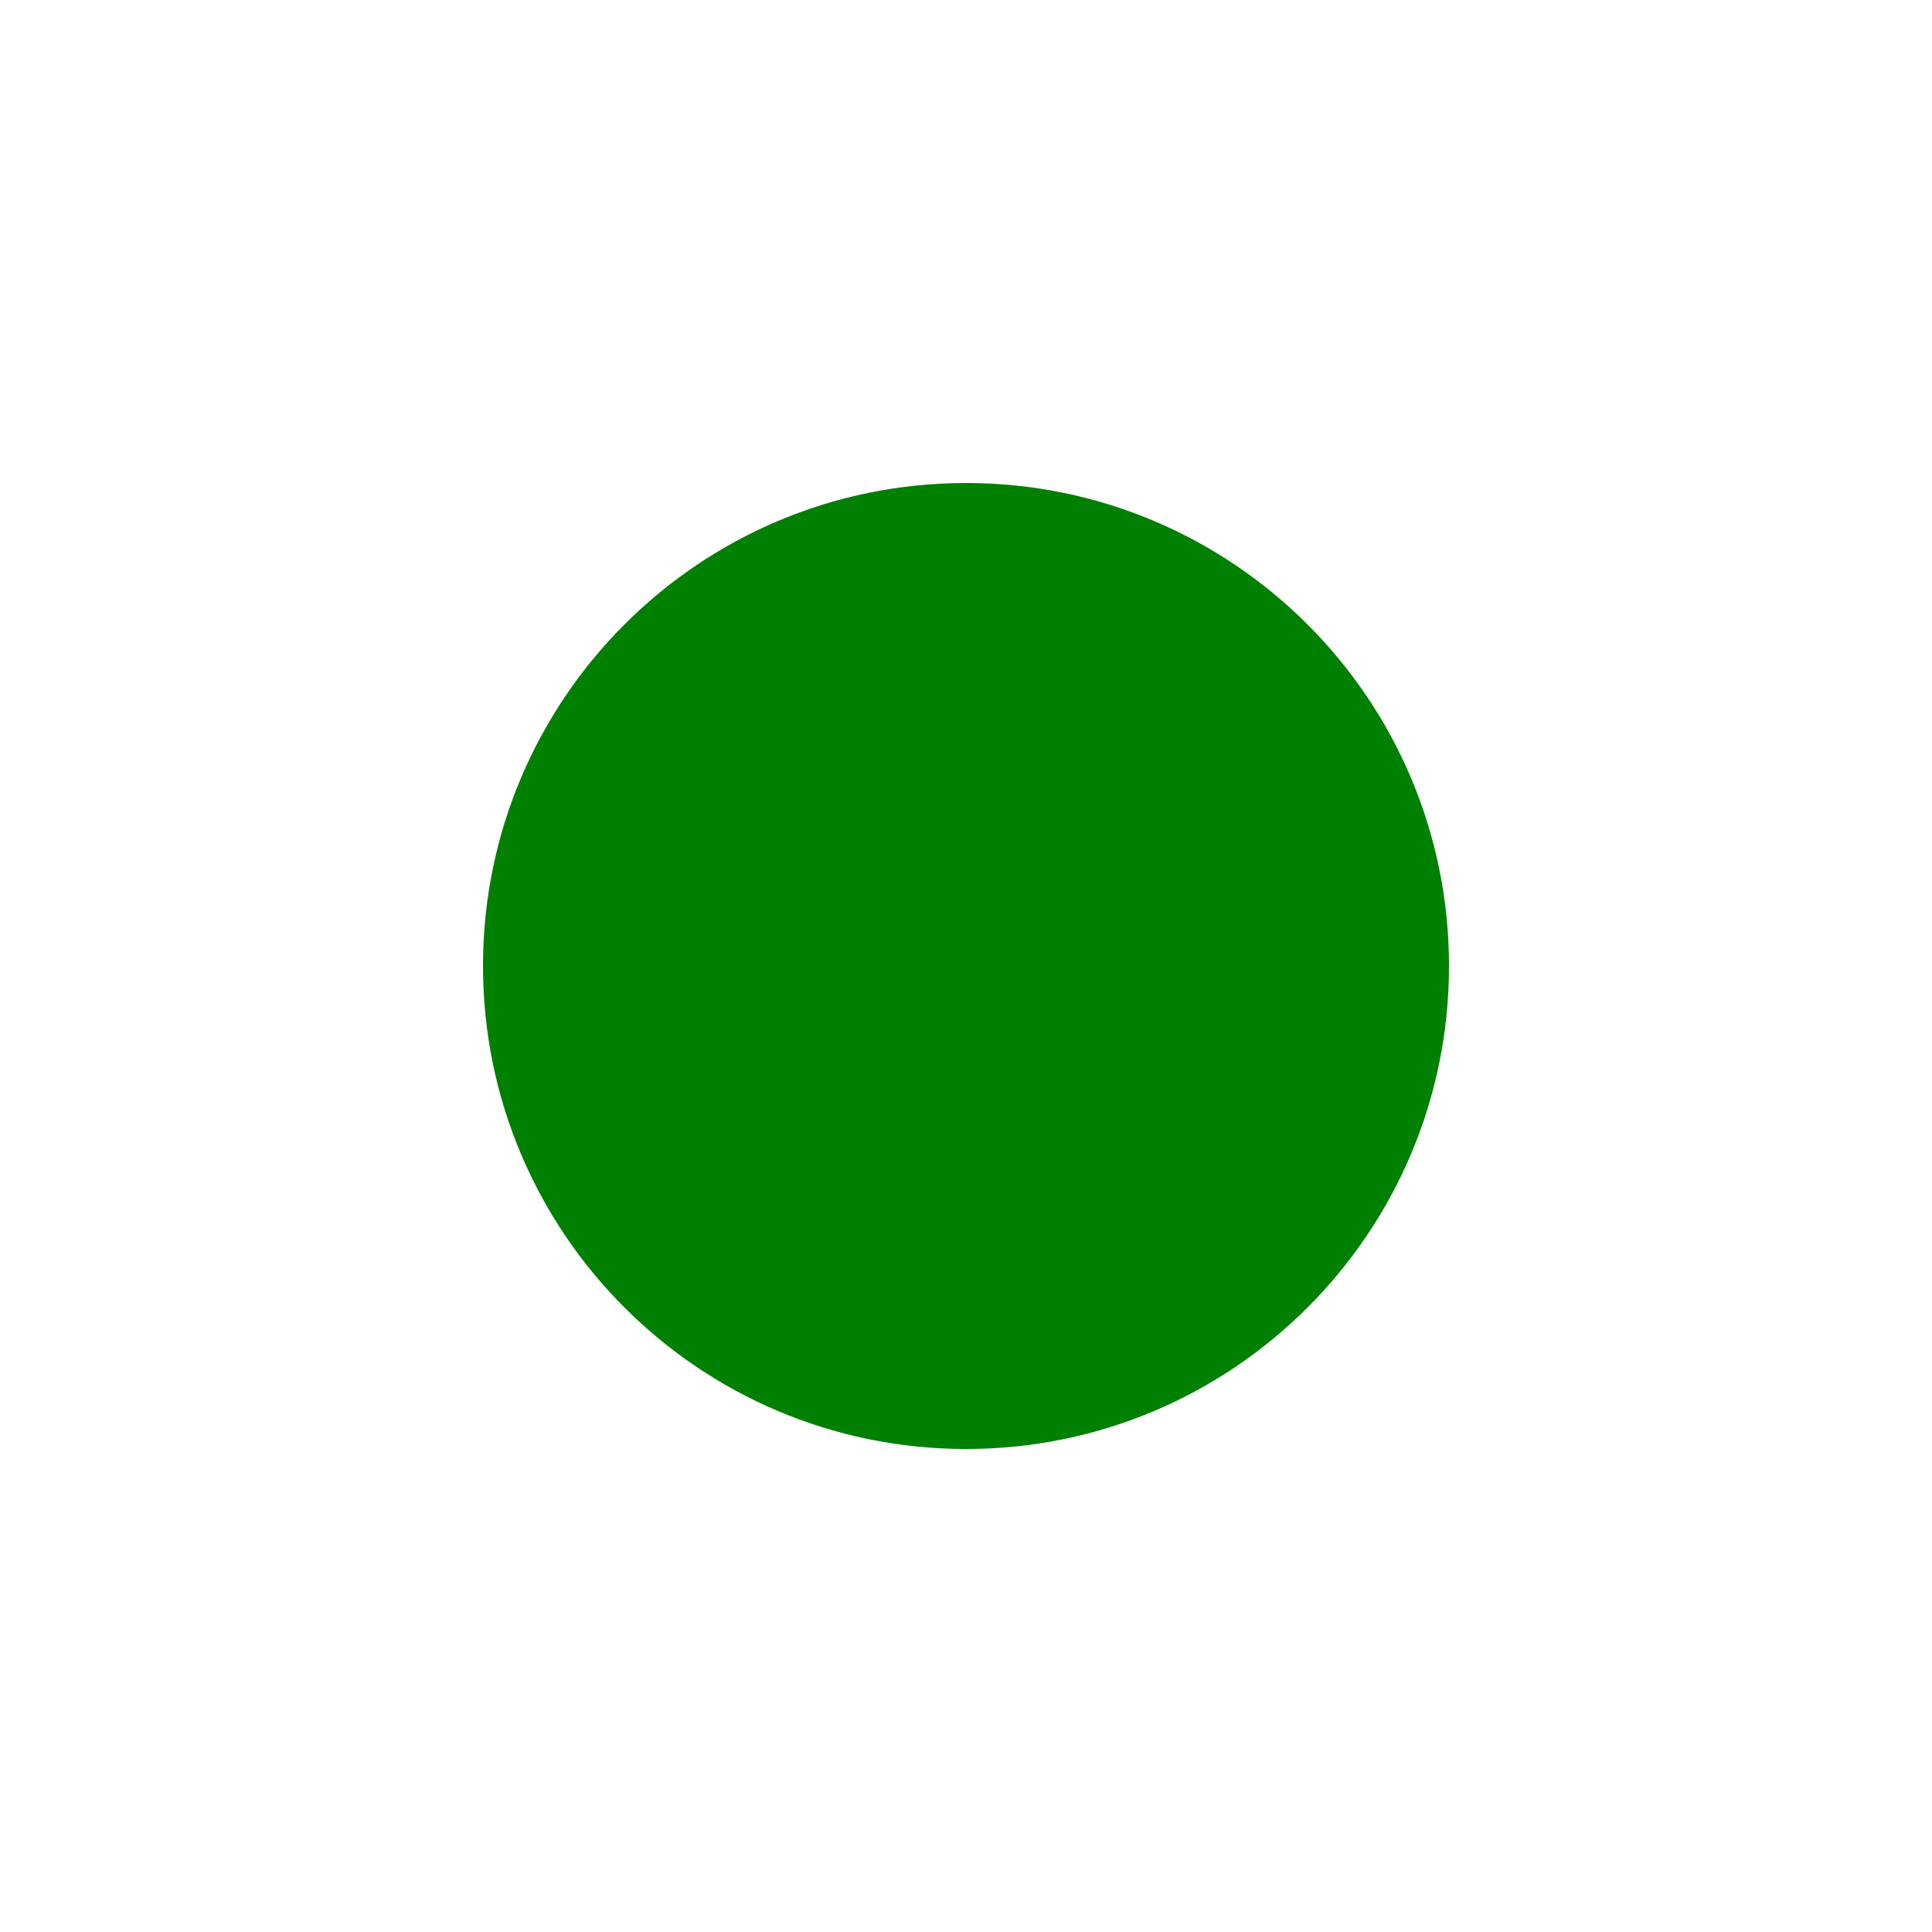
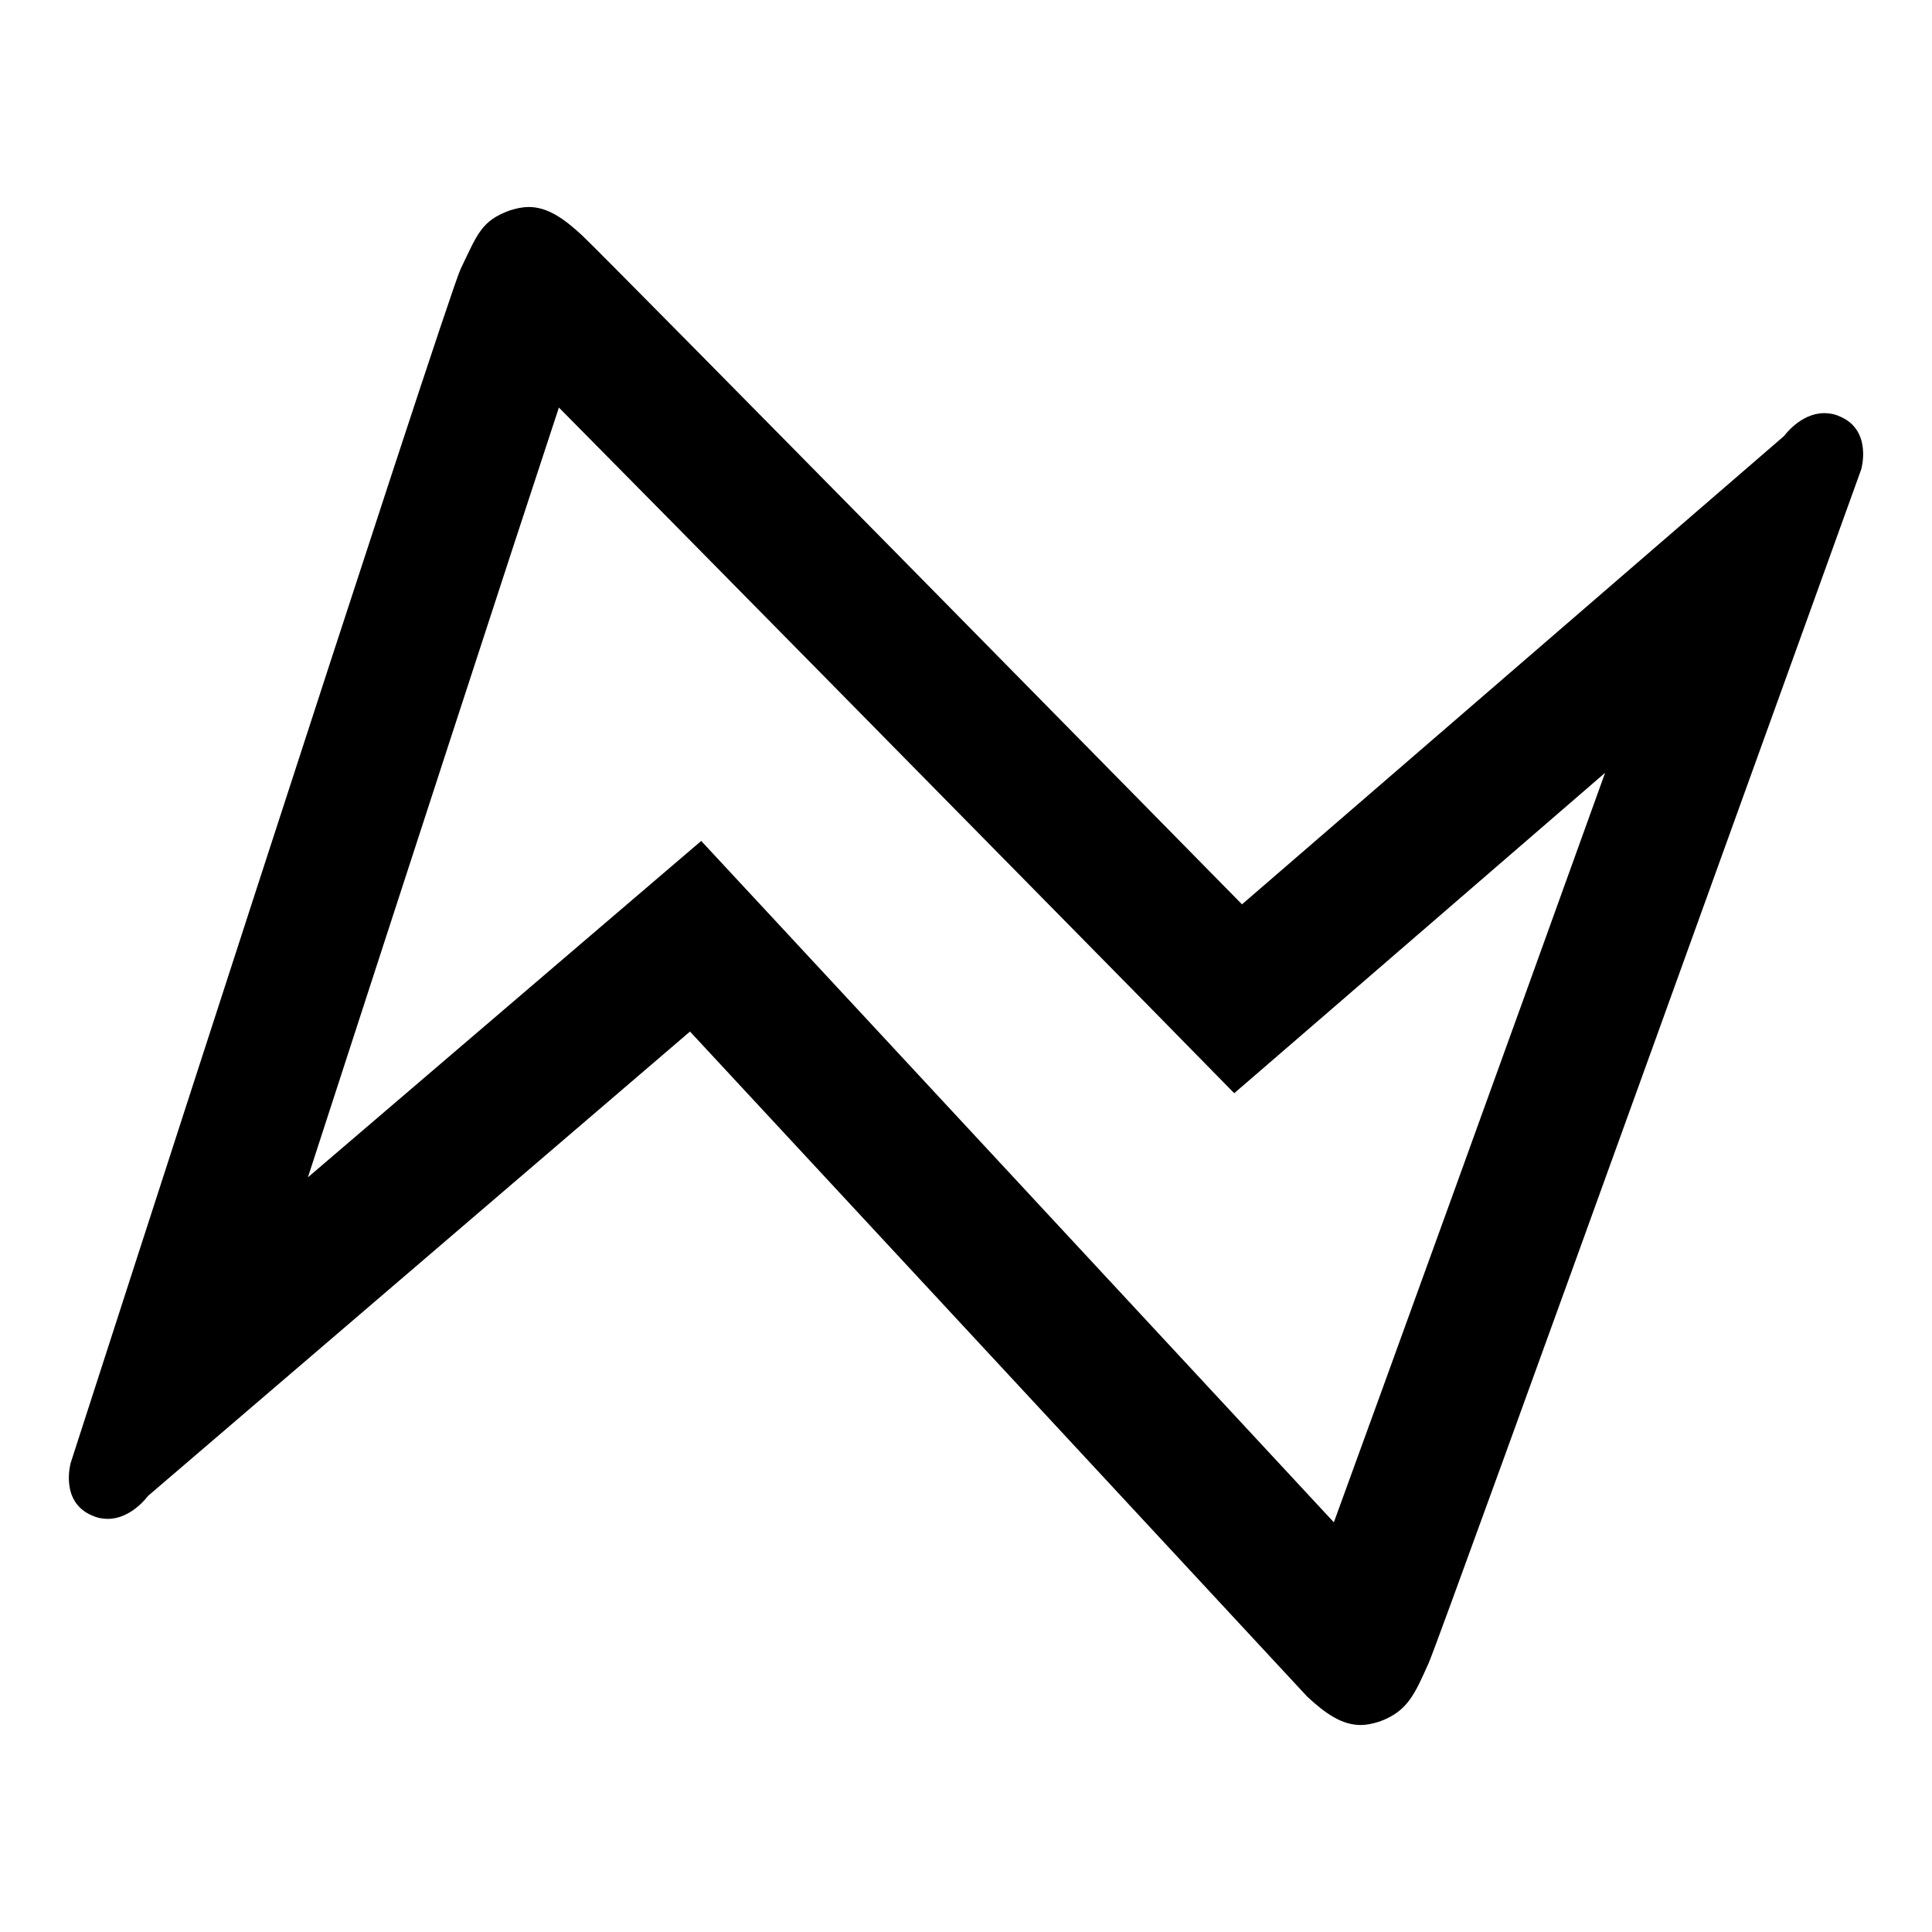
- <svg xmlns="http://www.w3.org/2000/svg" version="1.1" id="eventStartError" x="0px" y="0px" width="30px" height="30px" viewBox="0 0 30 30" style="enable-background:new 0 0 30 30;" xml:space="preserve">
-   <circle cx="15px" cy="15px" r="7.5px" style="fill:green;" />
+ <svg xmlns="http://www.w3.org/2000/svg" version="1.1" id="eventStartError" x="0px" y="0px" viewBox="0 0 448 448" style="enable-background:new 0 0 448 448;" xml:space="preserve">
+   <style type="text/css">
+ 	.st0{display:none;}
+ 	.st1{display:inline;}
+ 	.st2{opacity:0.3;fill:none;enable-background:new    ;}
+ 	.st3{fill:none;}
+ </style>
+   <g id="Grid" class="st0">
+     <g id="icomoon-ignore" class="st1">
+       <line class="st2" x1="16" y1="0" x2="16" y2="448" />
+       <line class="st3" x1="32" y1="0" x2="32" y2="448" />
+       <line class="st2" x1="48" y1="0" x2="48" y2="448" />
+       <line class="st3" x1="64" y1="0" x2="64" y2="448" />
+       <line class="st2" x1="80" y1="0" x2="80" y2="448" />
+       <line class="st3" x1="96" y1="0" x2="96" y2="448" />
+       <line class="st2" x1="112" y1="0" x2="112" y2="448" />
+       <line class="st3" x1="128" y1="0" x2="128" y2="448" />
+       <line class="st2" x1="144" y1="0" x2="144" y2="448" />
+       <line class="st3" x1="160" y1="0" x2="160" y2="448" />
+       <line class="st2" x1="176" y1="0" x2="176" y2="448" />
+       <line class="st3" x1="192" y1="0" x2="192" y2="448" />
+       <line class="st2" x1="208" y1="0" x2="208" y2="448" />
+       <line class="st3" x1="224" y1="0" x2="224" y2="448" />
+       <line class="st2" x1="240" y1="0" x2="240" y2="448" />
+       <line class="st3" x1="256" y1="0" x2="256" y2="448" />
+       <line class="st2" x1="272" y1="0" x2="272" y2="448" />
+       <line class="st3" x1="288" y1="0" x2="288" y2="448" />
+       <line class="st2" x1="304" y1="0" x2="304" y2="448" />
+       <line class="st3" x1="320" y1="0" x2="320" y2="448" />
+       <line class="st2" x1="336" y1="0" x2="336" y2="448" />
+       <line class="st3" x1="352" y1="0" x2="352" y2="448" />
+       <line class="st2" x1="368" y1="0" x2="368" y2="448" />
+       <line class="st3" x1="384" y1="0" x2="384" y2="448" />
+       <line class="st2" x1="400" y1="0" x2="400" y2="448" />
+       <line class="st3" x1="416" y1="0" x2="416" y2="448" />
+       <line class="st2" x1="432" y1="0" x2="432" y2="448" />
+       <line class="st2" x1="0" y1="16" x2="448" y2="16" />
+       <line class="st3" x1="0" y1="32" x2="448" y2="32" />
+       <line class="st2" x1="0" y1="48" x2="448" y2="48" />
+       <line class="st3" x1="0" y1="64" x2="448" y2="64" />
+       <line class="st2" x1="0" y1="80" x2="448" y2="80" />
+       <line class="st3" x1="0" y1="96" x2="448" y2="96" />
+       <line class="st2" x1="0" y1="112" x2="448" y2="112" />
+       <line class="st3" x1="0" y1="128" x2="448" y2="128" />
+       <line class="st2" x1="0" y1="144" x2="448" y2="144" />
+       <line class="st3" x1="0" y1="160" x2="448" y2="160" />
+       <line class="st2" x1="0" y1="176" x2="448" y2="176" />
+       <line class="st3" x1="0" y1="192" x2="448" y2="192" />
+       <line class="st2" x1="0" y1="208" x2="448" y2="208" />
+       <line class="st3" x1="0" y1="224" x2="448" y2="224" />
+       <line class="st2" x1="0" y1="240" x2="448" y2="240" />
+       <line class="st3" x1="0" y1="256" x2="448" y2="256" />
+       <line class="st2" x1="0" y1="272" x2="448" y2="272" />
+       <line class="st3" x1="0" y1="288" x2="448" y2="288" />
+       <line class="st2" x1="0" y1="304" x2="448" y2="304" />
+       <line class="st3" x1="0" y1="320" x2="448" y2="320" />
+       <line class="st2" x1="0" y1="336" x2="448" y2="336" />
+       <line class="st3" x1="0" y1="352" x2="448" y2="352" />
+       <line class="st2" x1="0" y1="368" x2="448" y2="368" />
+       <line class="st3" x1="0" y1="384" x2="448" y2="384" />
+       <line class="st2" x1="0" y1="400" x2="448" y2="400" />
+       <line class="st3" x1="0" y1="416" x2="448" y2="416" />
+       <line class="st2" x1="0" y1="432" x2="448" y2="432" />
+     </g>
+   </g>
+   <path id="Icon" d="M129.6,94.5c29.5,29.8,91.3,92.6,135.6,137.6l21,21.4l22.7-19.6l63.3-54.7C347.4,248.1,321.7,319,309.3,353  L183.5,217.5L162.6,195l-23.4,20l-67.8,58C94.2,202.8,118.1,129.3,129.6,94.5 M122.6,48c-1.4,0-2.8,0.3-4.4,0.8  c-6.6,2.4-7.5,5.5-11.4,13.6c-3.2,6.7-90.4,276.8-90.4,276.8s-2.6,9,4.9,12.2c1.3,0.6,2.5,0.8,3.7,0.8c5.5,0,9.3-5.3,9.3-5.3  L160,239.2l143.1,154.2c4.3,4,8.1,6.6,12.4,6.6c1.4,0,2.8-0.3,4.4-0.8c6.6-2.4,8.2-6.5,11.4-13.6c3-6.8,100.3-276.8,100.3-276.8  s2.6-9-4.9-12.2c-1.3-0.6-2.5-0.8-3.7-0.8c-5.5,0-9.3,5.3-9.3,5.3L288,209.7c0,0-147.3-149.8-153-155.1  C130.7,50.6,126.9,48,122.6,48L122.6,48z" />
</svg>
